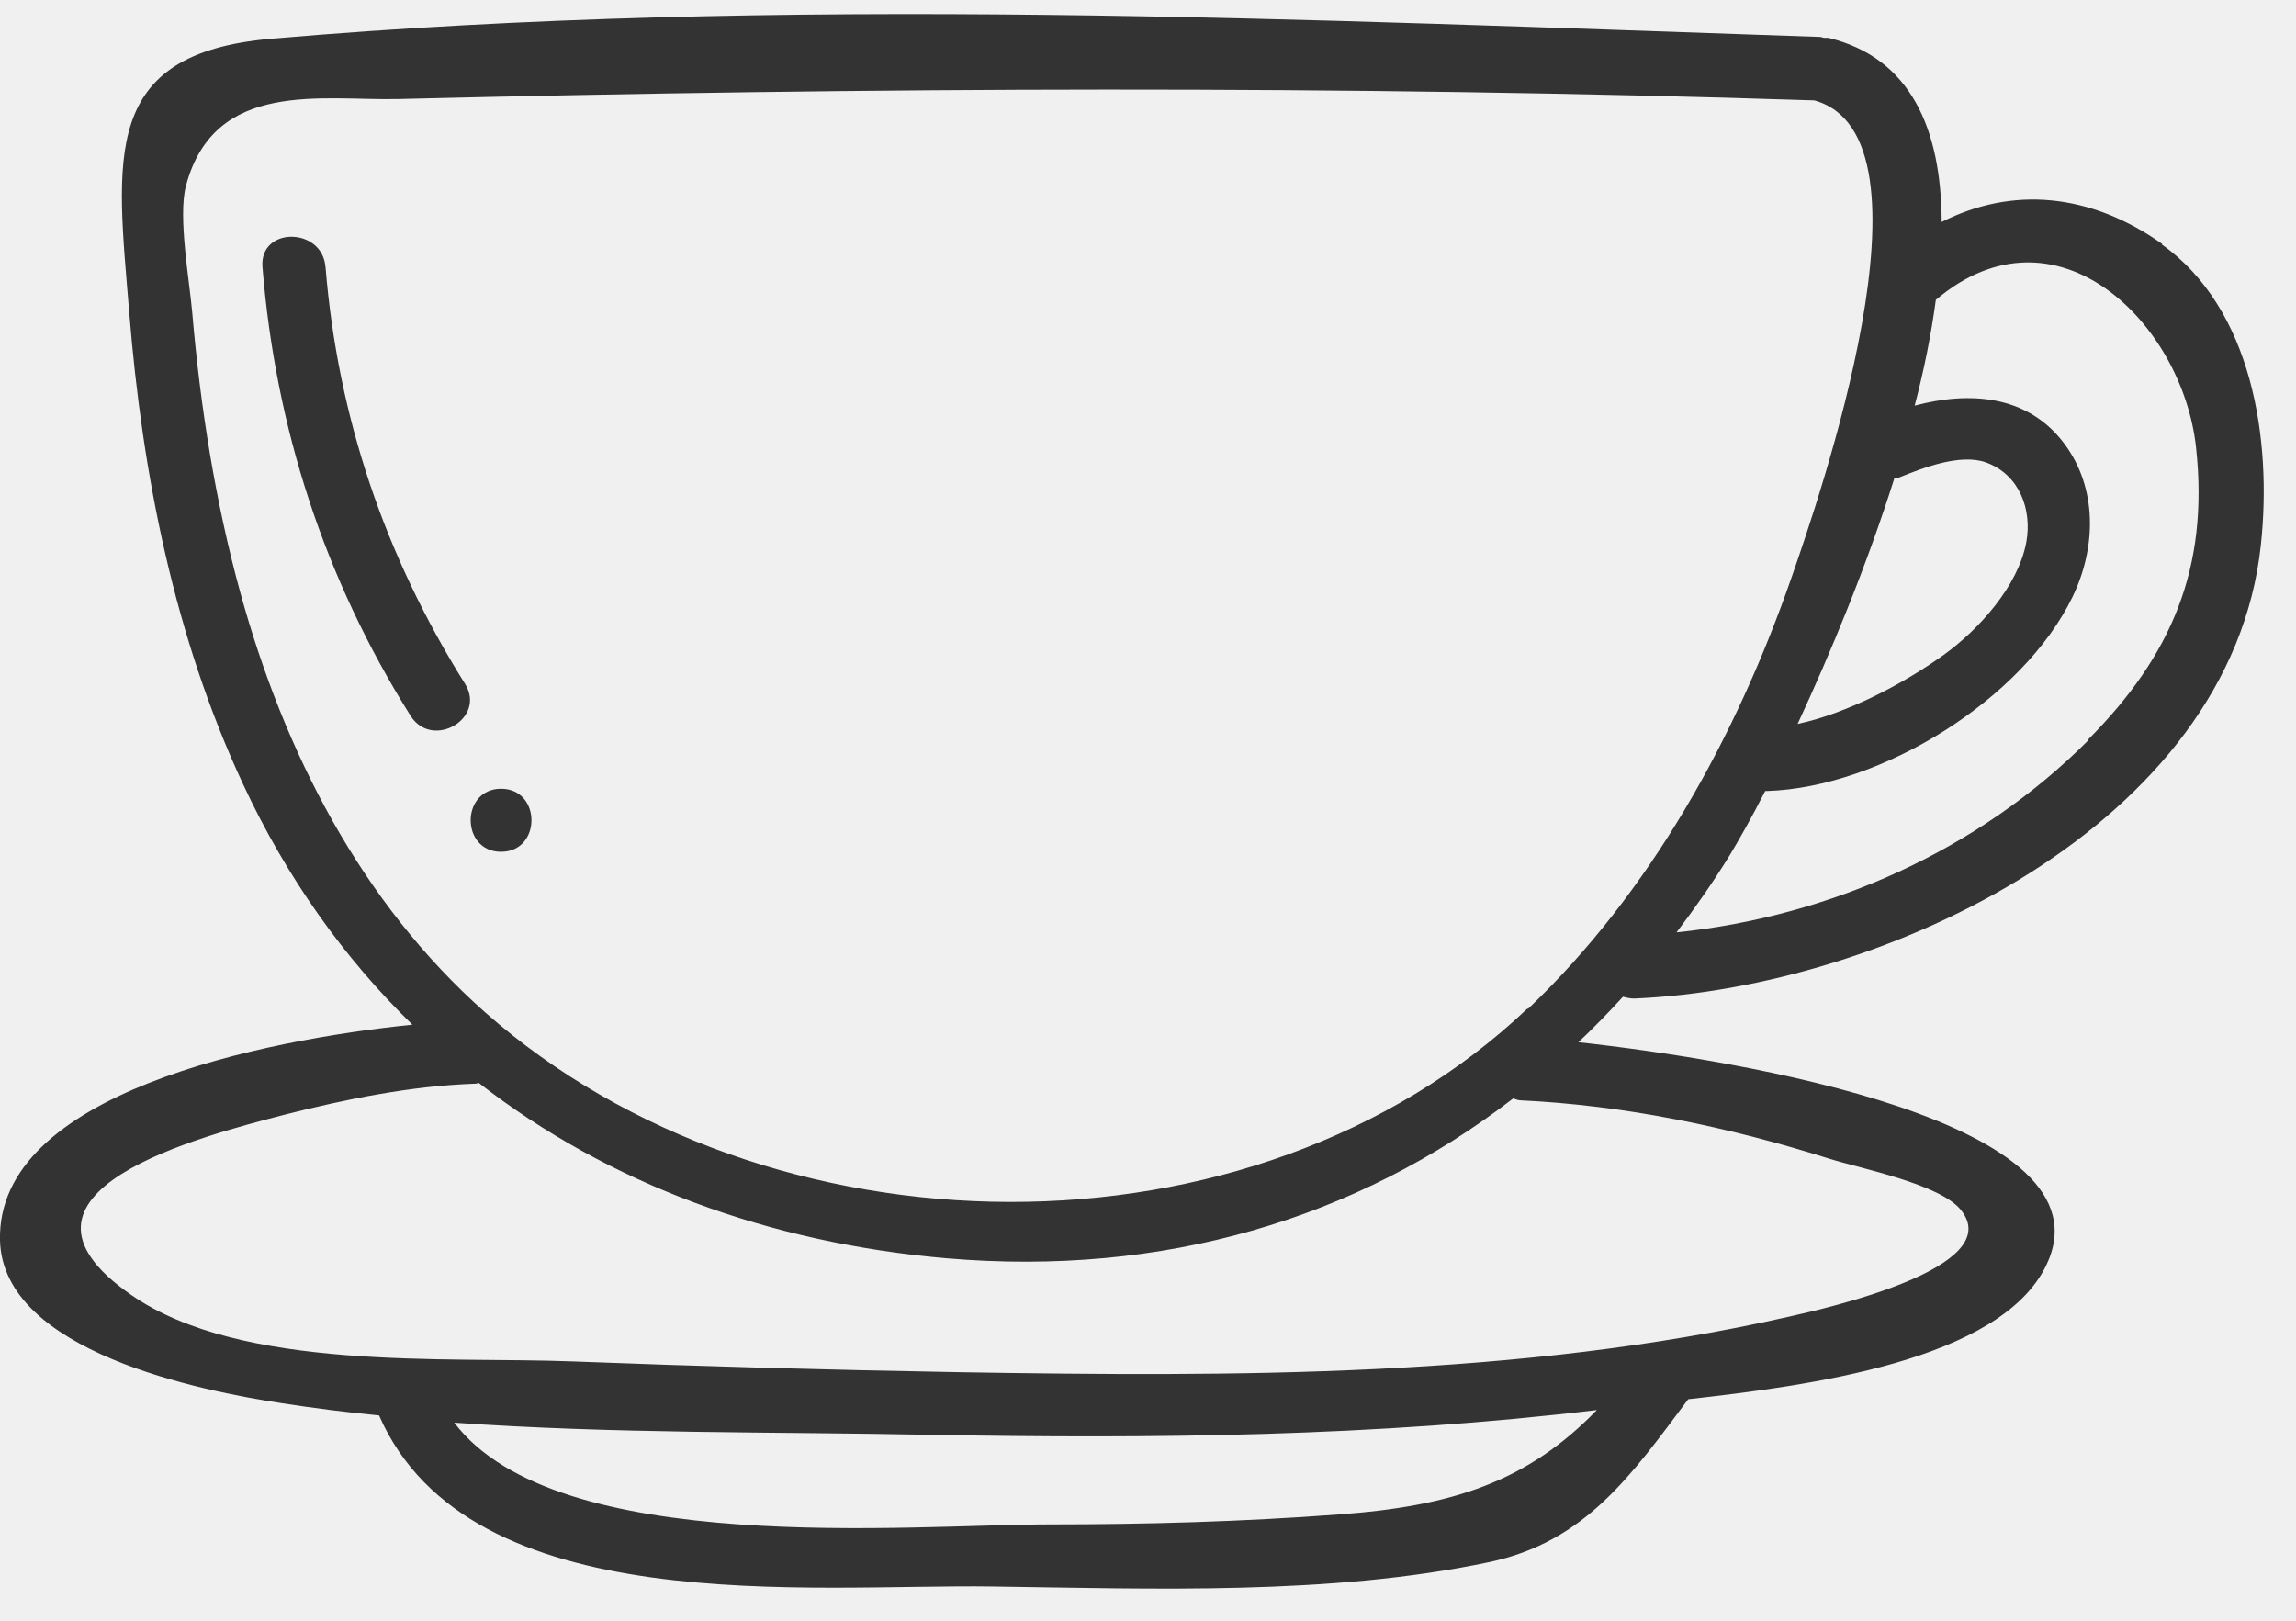
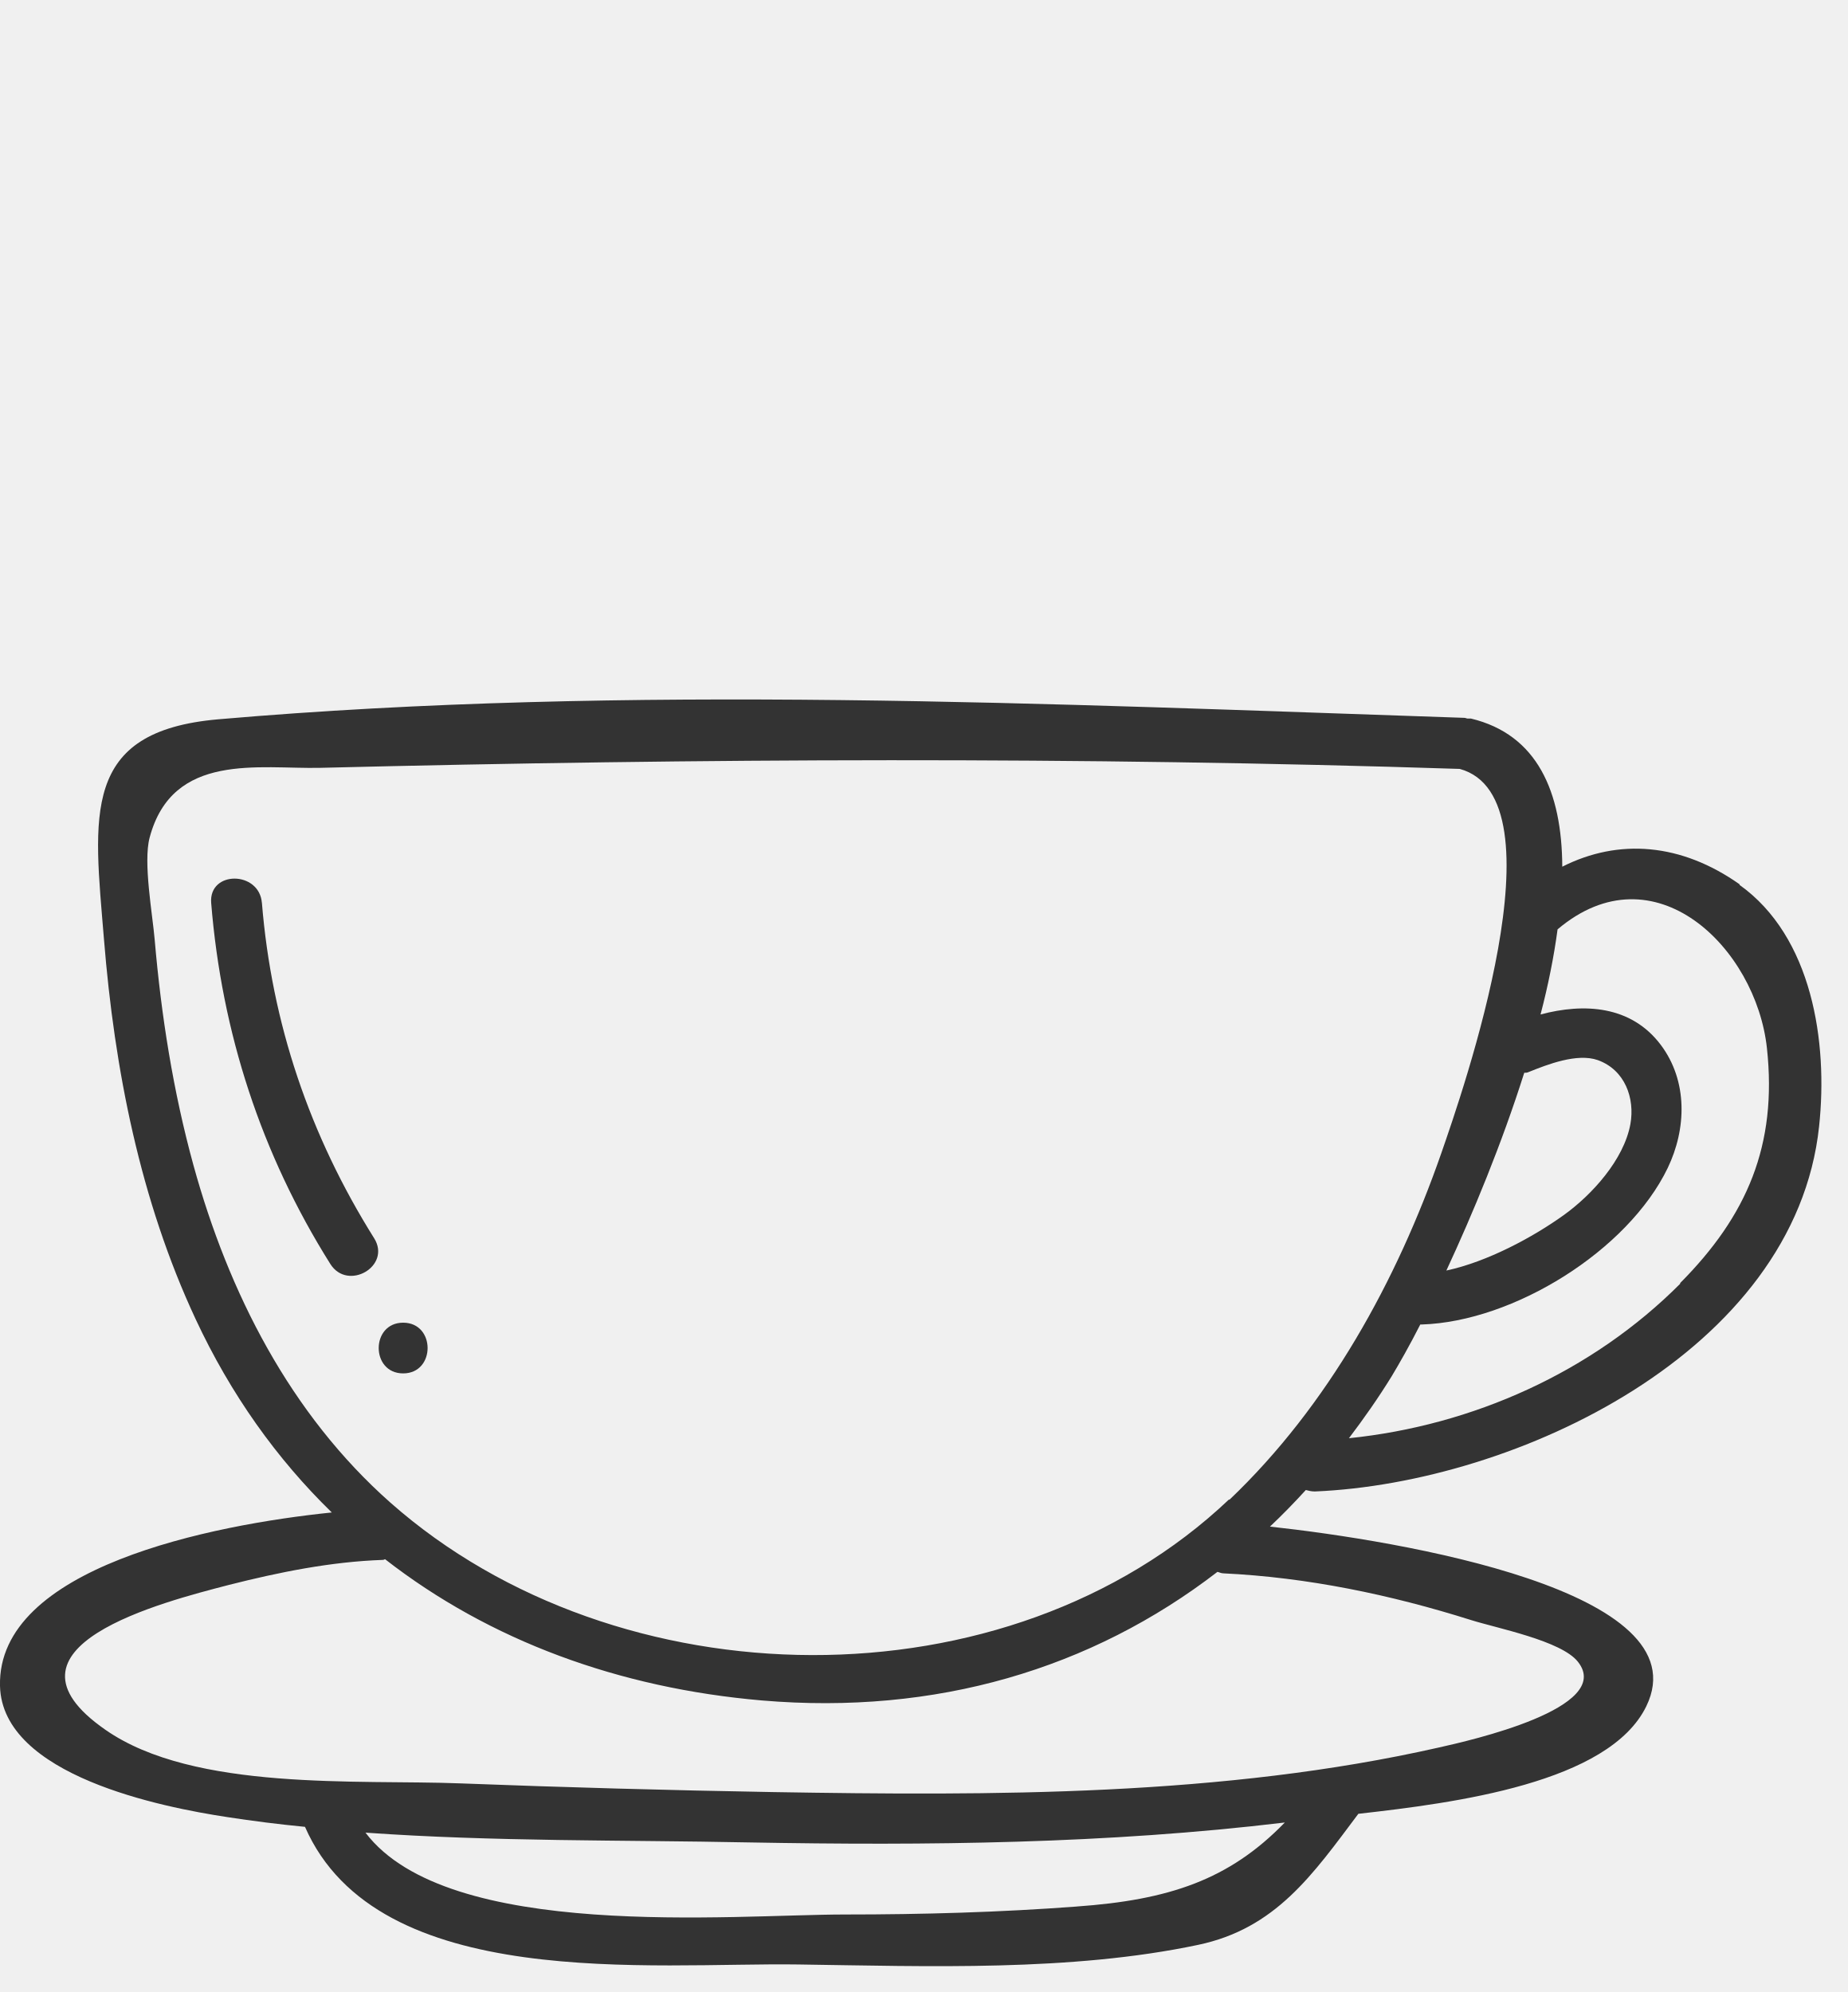
- <svg xmlns="http://www.w3.org/2000/svg" width="51" height="36" viewBox="0 0 51 36" fill="none">
-   <path d="M48.03 5.42C46.42 4.28 44.69 4.14 43.13 4.93C43.12 2.86 42.44 1.28 40.61 0.84C40.58 0.84 40.55 0.84 40.52 0.84C40.49 0.84 40.46 0.82 40.43 0.82C29.1 0.44 17.34 -0.12 6.03 0.86C2.22 1.19 2.59 3.51 2.87 6.93C3.16 10.53 3.87 14.14 5.4 17.42C6.37 19.5 7.64 21.28 9.16 22.76C5.84 23.1 -0.08 24.28 -5.19256e-05 27.55C0.06 30.03 4.49 30.9 6.27 31.17C6.98 31.28 7.7 31.37 8.42 31.44C10.43 36.03 18.01 35.18 22.04 35.24C25.61 35.29 29.56 35.44 33.07 34.7C35.22 34.25 36.24 32.76 37.5 31.08C40.17 30.78 44.42 30.23 45.45 28.11C47 24.92 38.64 23.54 35.06 23.15C35.4 22.83 35.73 22.49 36.05 22.14C36.13 22.16 36.2 22.18 36.3 22.18C41.84 21.95 49.56 18.33 50.22 12.1C50.47 9.77 50.03 6.86 48.02 5.43L48.03 5.42ZM42.2 10.6C42.72 10.39 43.54 10.07 44.11 10.27C44.86 10.54 45.14 11.32 45.01 12.04C44.83 13.02 43.95 13.99 43.17 14.55C42.32 15.16 41.06 15.84 39.93 16.08C40.66 14.51 41.46 12.58 42.08 10.62C42.12 10.62 42.16 10.62 42.2 10.6ZM29.73 33.64C27.6 33.8 25.47 33.86 23.33 33.86C20.21 33.86 12.37 34.61 10.09 31.6C13.61 31.85 17.19 31.8 20.67 31.87C25.61 31.96 30.56 31.91 35.47 31.32C33.93 32.91 32.26 33.46 29.72 33.64H29.73ZM33.76 24.44C36.09 24.55 38.39 25.03 40.61 25.73C41.34 25.96 43.1 26.3 43.56 26.88C44.58 28.16 40.57 29.06 39.72 29.25C33.76 30.6 27.41 30.58 21.33 30.48C18.46 30.43 15.58 30.35 12.71 30.24C9.91 30.13 5.36 30.47 2.91 28.76C-0.39 26.47 4.51 25.23 6.32 24.76C7.7 24.41 9.13 24.12 10.56 24.07C10.59 24.07 10.61 24.06 10.63 24.05C13.52 26.3 17.09 27.61 21.03 27.95C25.84 28.36 30.13 27.08 33.61 24.4C33.66 24.41 33.71 24.44 33.77 24.44H33.76ZM33.93 22.4C27.82 28.2 17.05 28.03 10.78 22.49C8.01 20.04 6.31 16.69 5.34 13.17C4.78 11.13 4.45 9.04 4.27 6.94C4.21 6.24 3.95 4.81 4.13 4.13C4.76 1.75 7.16 2.24 8.85 2.2C19.33 1.94 29.82 1.89 40.3 2.23C43.21 3.03 40.38 11.14 39.79 12.84C38.56 16.37 36.67 19.81 33.94 22.41L33.93 22.4ZM46.39 16.44C43.95 18.89 40.65 20.36 37.24 20.71C37.65 20.17 38.05 19.6 38.42 19C38.63 18.65 38.91 18.16 39.21 17.57C39.23 17.57 39.24 17.57 39.25 17.57C41.79 17.49 44.94 15.53 46.04 13.25C46.56 12.17 46.6 10.85 45.85 9.85C45.03 8.76 43.73 8.69 42.53 9.01C42.74 8.21 42.9 7.41 43 6.66C45.67 4.4 48.48 7.17 48.78 9.94C49.07 12.62 48.23 14.57 46.38 16.43L46.39 16.44Z" fill="#333333" />
-   <path d="M7.23 5.93C7.16 5.04 5.76 5.03 5.83 5.93C6.12 9.51 7.21 12.86 9.12 15.9C9.6 16.66 10.81 15.96 10.33 15.19C8.55 12.35 7.5 9.26 7.23 5.92V5.93Z" fill="#333333" />
-   <path d="M11.13 17.52C10.23 17.52 10.23 18.92 11.13 18.92C12.03 18.92 12.03 17.52 11.13 17.52Z" fill="#333333" />
+ <svg xmlns="http://www.w3.org/2000/svg" width="51" height="55" viewBox="0 0 51 55" fill="none">
+   <g clip-path="url(#clip0_317_5204)">
+     <path d="M48.03 24.42C46.42 23.28 44.69 23.14 43.13 23.93C43.12 21.86 42.44 20.28 40.61 19.84C40.58 19.84 40.55 19.84 40.52 19.84C40.49 19.84 40.46 19.82 40.43 19.82C29.1 19.44 17.34 18.88 6.03 19.86C2.22 20.19 2.59 22.51 2.87 25.93C3.16 29.53 3.87 33.14 5.4 36.42C6.37 38.5 7.64 40.28 9.16 41.76C5.84 42.1 -0.08 43.28 9.10956e-06 46.55C0.06 49.03 4.49 49.9 6.27 50.17C6.98 50.28 7.7 50.37 8.42 50.44C10.43 55.03 18.01 54.18 22.04 54.24C25.61 54.29 29.56 54.44 33.07 53.7C35.22 53.25 36.24 51.76 37.5 50.08C40.17 49.78 44.42 49.23 45.45 47.11C47 43.92 38.64 42.54 35.06 42.15C35.4 41.83 35.73 41.49 36.05 41.14C36.13 41.16 36.2 41.18 36.3 41.18C41.84 40.95 49.56 37.33 50.22 31.1C50.47 28.77 50.03 25.86 48.02 24.43L48.03 24.42ZM42.2 29.6C42.72 29.39 43.54 29.07 44.11 29.27C44.86 29.54 45.14 30.32 45.01 31.04C44.83 32.02 43.95 32.99 43.17 33.55C42.32 34.16 41.06 34.84 39.93 35.08C40.66 33.51 41.46 31.58 42.08 29.62C42.12 29.62 42.16 29.62 42.2 29.6ZM29.73 52.64C27.6 52.8 25.47 52.86 23.33 52.86C20.21 52.86 12.37 53.61 10.09 50.6C13.61 50.85 17.19 50.8 20.67 50.87C25.61 50.96 30.56 50.91 35.47 50.32C33.93 51.91 32.26 52.46 29.72 52.64H29.73ZM33.76 43.44C36.09 43.55 38.39 44.03 40.61 44.73C41.34 44.96 43.1 45.3 43.56 45.88C44.58 47.16 40.57 48.06 39.72 48.25C33.76 49.6 27.41 49.58 21.33 49.48C18.46 49.43 15.58 49.35 12.71 49.24C9.91 49.13 5.36 49.47 2.91 47.76C-0.39 45.47 4.51 44.23 6.32 43.76C7.7 43.41 9.13 43.12 10.56 43.07C10.59 43.07 10.61 43.06 10.63 43.05C13.52 45.3 17.09 46.61 21.03 46.95C25.84 47.36 30.13 46.08 33.61 43.4C33.66 43.41 33.71 43.44 33.77 43.44H33.76ZM33.93 41.4C27.82 47.2 17.05 47.03 10.78 41.49C8.01 39.04 6.31 35.69 5.34 32.17C4.78 30.13 4.45 28.04 4.27 25.94C4.21 25.24 3.95 23.81 4.13 23.13C4.76 20.75 7.16 21.24 8.85 21.2C19.33 20.94 29.82 20.89 40.3 21.23C43.21 22.03 40.38 30.14 39.79 31.84C38.56 35.37 36.67 38.81 33.94 41.41L33.93 41.4ZM46.39 35.44C43.95 37.89 40.65 39.36 37.24 39.71C37.65 39.17 38.05 38.6 38.42 38C38.63 37.65 38.91 37.16 39.21 36.57C39.23 36.57 39.24 36.57 39.25 36.57C41.79 36.49 44.94 34.53 46.04 32.25C46.56 31.17 46.6 29.85 45.85 28.85C45.03 27.76 43.73 27.69 42.53 28.01C42.74 27.21 42.9 26.41 43 25.66C45.67 23.4 48.48 26.17 48.78 28.94C49.07 31.62 48.23 33.57 46.38 35.43L46.39 35.44Z" fill="#333333" />
+     <path d="M7.23 24.93C7.16 24.04 5.76 24.03 5.83 24.93C6.12 28.51 7.21 31.86 9.12 34.9C9.6 35.66 10.81 34.96 10.33 34.19C8.55 31.35 7.5 28.26 7.23 24.92V24.93Z" fill="#333333" />
+     <path d="M11.13 36.52C10.23 36.52 10.23 37.92 11.13 37.92C12.03 37.92 12.03 36.52 11.13 36.52Z" fill="#333333" />
+   </g>
+   <defs>
+     <clipPath id="clip0_317_5204">
+       <rect width="50.29" height="54.29" fill="white" />
+     </clipPath>
+   </defs>
</svg>
